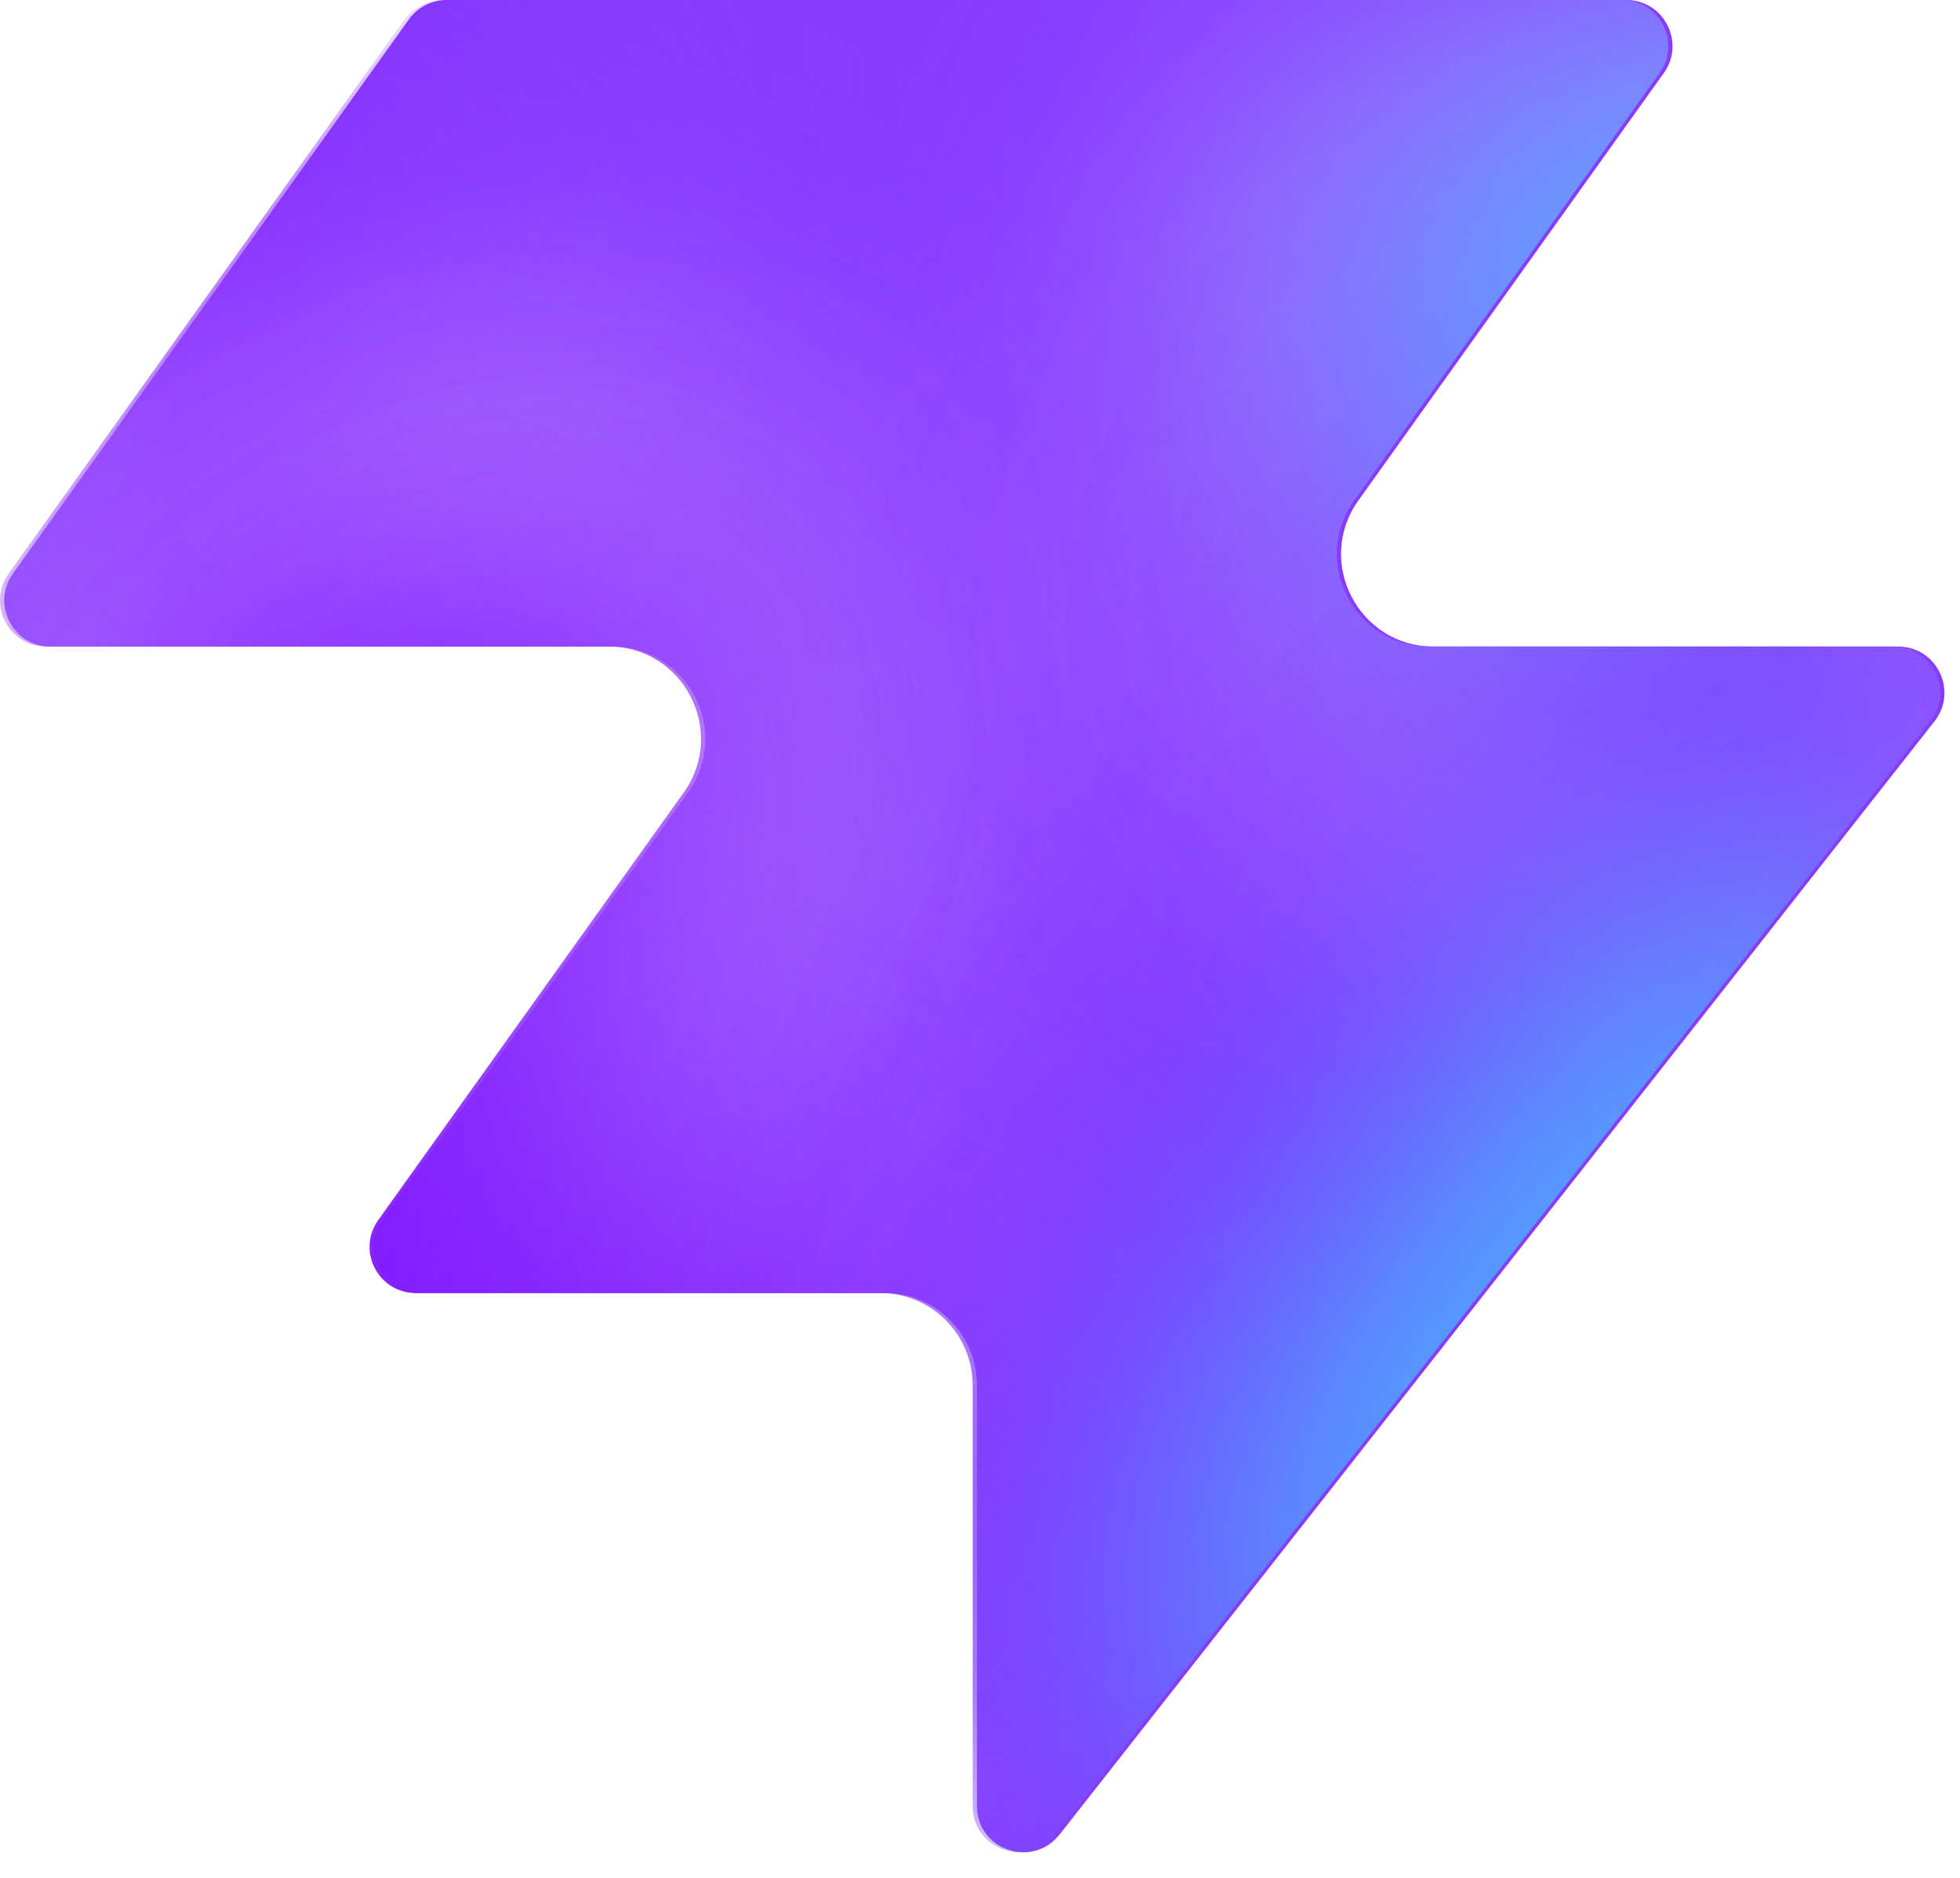
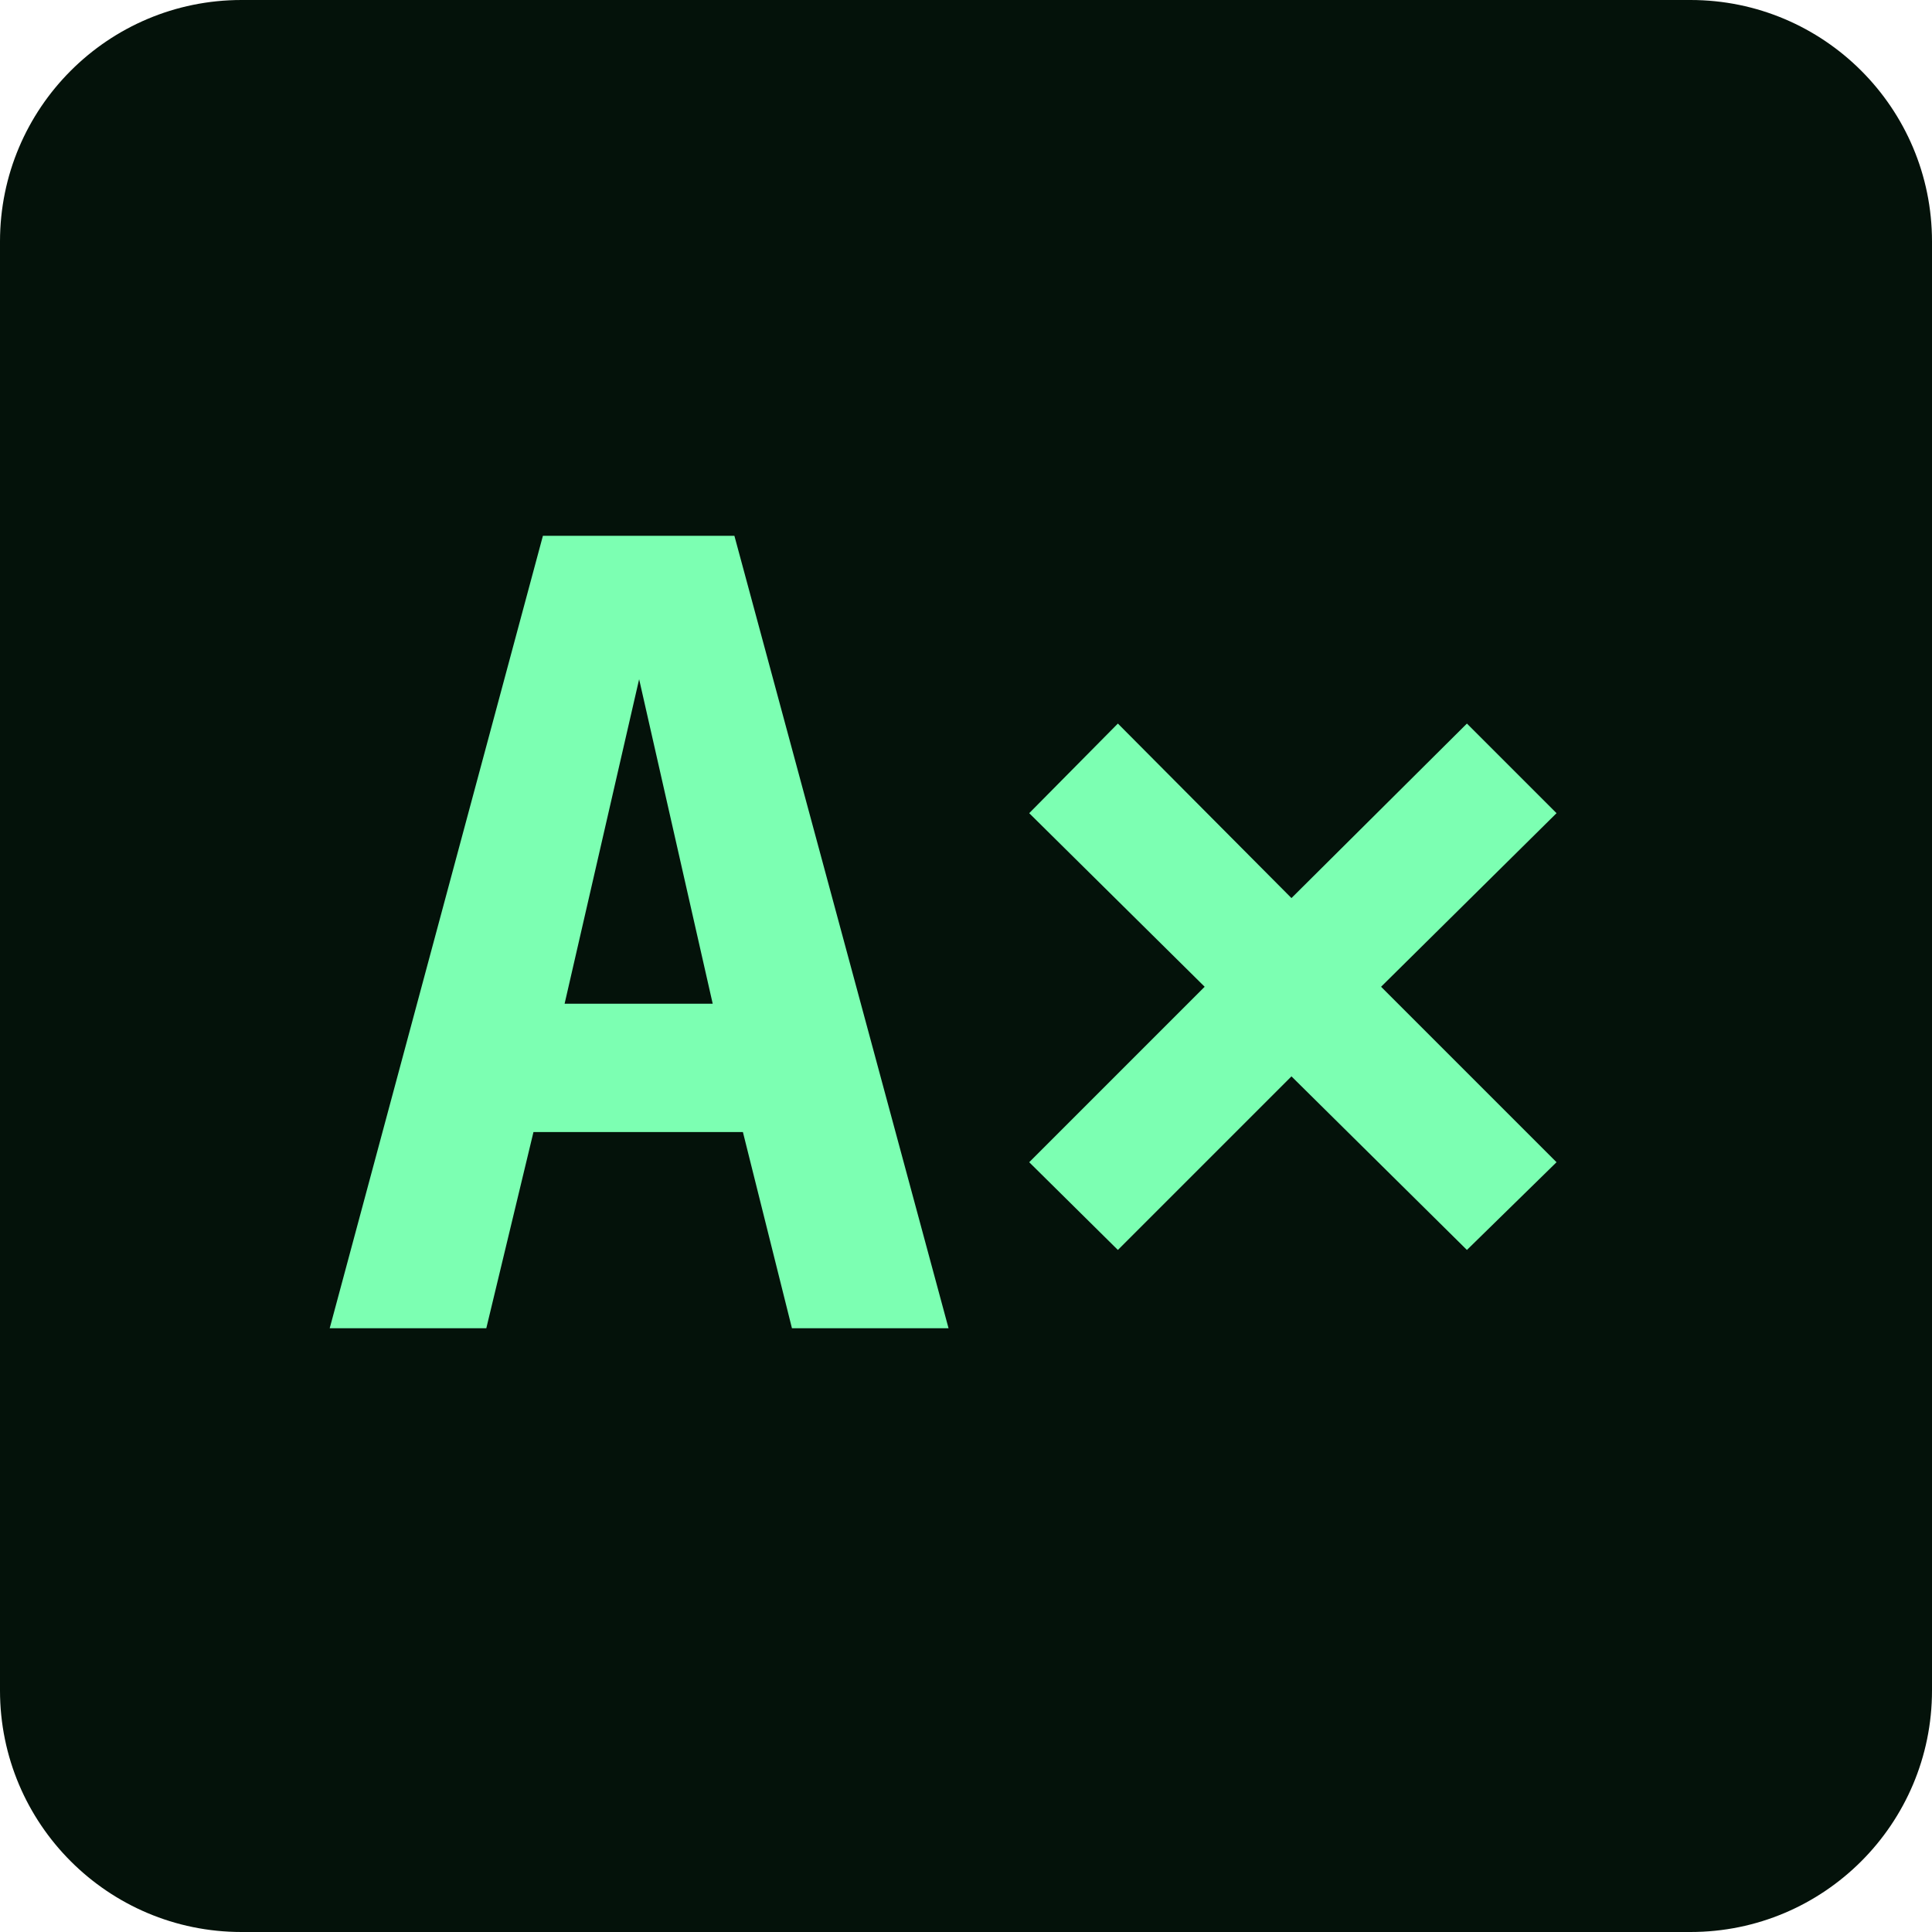
- <svg xmlns="http://www.w3.org/2000/svg" width="48" height="46" fill="none" viewBox="0 0 48 46">
-   <path fill="#863bff" d="M25.946 44.938c-.664.845-2.021.375-2.021-.698V33.937a2.26 2.26 0 0 0-2.262-2.262H10.287c-.92 0-1.456-1.04-.92-1.788l7.48-10.471c1.07-1.497 0-3.578-1.842-3.578H1.237c-.92 0-1.456-1.04-.92-1.788L10.013.474c.214-.297.556-.474.92-.474h28.894c.92 0 1.456 1.04.92 1.788l-7.48 10.471c-1.07 1.498 0 3.579 1.842 3.579h11.377c.943 0 1.473 1.088.89 1.83L25.947 44.94z" style="fill:#863bff;fill:color(display-p3 .525 .23 1);fill-opacity:1" />
-   <mask id="a" width="48" height="46" x="0" y="0" maskUnits="userSpaceOnUse" style="mask-type:alpha">
-     <path fill="#000" d="M25.842 44.938c-.664.844-2.021.375-2.021-.698V33.937a2.26 2.26 0 0 0-2.262-2.262H10.183c-.92 0-1.456-1.04-.92-1.788l7.48-10.471c1.07-1.498 0-3.579-1.842-3.579H1.133c-.92 0-1.456-1.04-.92-1.787L9.91.473c.214-.297.556-.474.92-.474h28.894c.92 0 1.456 1.04.92 1.788l-7.48 10.471c-1.07 1.498 0 3.578 1.842 3.578h11.377c.943 0 1.473 1.088.89 1.832L25.843 44.94z" style="fill:#000;fill-opacity:1" />
-   </mask>
-   <g mask="url(#a)">
-     <g filter="url(#b)">
-       <ellipse cx="5.508" cy="14.704" fill="#ede6ff" rx="5.508" ry="14.704" style="fill:#ede6ff;fill:color(display-p3 .927 .903 1);fill-opacity:1" transform="matrix(.00324 1 1 -.00324 -4.47 31.516)" />
-     </g>
-     <g filter="url(#c)">
-       <ellipse cx="10.399" cy="29.851" fill="#ede6ff" rx="10.399" ry="29.851" style="fill:#ede6ff;fill:color(display-p3 .927 .903 1);fill-opacity:1" transform="matrix(.00324 1 1 -.00324 -39.328 7.883)" />
-     </g>
-     <g filter="url(#d)">
-       <ellipse cx="5.508" cy="30.487" fill="#7e14ff" rx="5.508" ry="30.487" style="fill:#7e14ff;fill:color(display-p3 .492 .077 1);fill-opacity:1" transform="rotate(89.814 -25.913 -14.639)scale(1 -1)" />
-     </g>
-     <g filter="url(#e)">
-       <ellipse cx="5.508" cy="30.599" fill="#7e14ff" rx="5.508" ry="30.599" style="fill:#7e14ff;fill:color(display-p3 .492 .077 1);fill-opacity:1" transform="rotate(89.814 -32.644 -3.334)scale(1 -1)" />
-     </g>
-     <g filter="url(#f)">
-       <ellipse cx="5.508" cy="30.599" fill="#7e14ff" rx="5.508" ry="30.599" style="fill:#7e14ff;fill:color(display-p3 .492 .077 1);fill-opacity:1" transform="matrix(.00324 1 1 -.00324 -34.34 30.47)" />
-     </g>
-     <g filter="url(#g)">
-       <ellipse cx="14.072" cy="22.078" fill="#ede6ff" rx="14.072" ry="22.078" style="fill:#ede6ff;fill:color(display-p3 .927 .903 1);fill-opacity:1" transform="rotate(93.35 24.506 48.493)scale(-1 1)" />
-     </g>
-     <g filter="url(#h)">
-       <ellipse cx="3.47" cy="21.501" fill="#7e14ff" rx="3.47" ry="21.501" style="fill:#7e14ff;fill:color(display-p3 .492 .077 1);fill-opacity:1" transform="rotate(89.009 28.708 47.59)scale(-1 1)" />
-     </g>
-     <g filter="url(#i)">
-       <ellipse cx="3.47" cy="21.501" fill="#7e14ff" rx="3.47" ry="21.501" style="fill:#7e14ff;fill:color(display-p3 .492 .077 1);fill-opacity:1" transform="rotate(89.009 28.708 47.59)scale(-1 1)" />
-     </g>
-     <g filter="url(#j)">
-       <ellipse cx=".387" cy="8.972" fill="#7e14ff" rx="4.407" ry="29.108" style="fill:#7e14ff;fill:color(display-p3 .492 .077 1);fill-opacity:1" transform="rotate(39.51 .387 8.972)" />
-     </g>
-     <g filter="url(#k)">
-       <ellipse cx="47.523" cy="-6.092" fill="#7e14ff" rx="4.407" ry="29.108" style="fill:#7e14ff;fill:color(display-p3 .492 .077 1);fill-opacity:1" transform="rotate(37.892 47.523 -6.092)" />
-     </g>
-     <g filter="url(#l)">
-       <ellipse cx="41.412" cy="6.333" fill="#47bfff" rx="5.971" ry="9.665" style="fill:#47bfff;fill:color(display-p3 .28 .748 1);fill-opacity:1" transform="rotate(37.892 41.412 6.333)" />
-     </g>
-     <g filter="url(#m)">
-       <ellipse cx="-1.879" cy="38.332" fill="#7e14ff" rx="4.407" ry="29.108" style="fill:#7e14ff;fill:color(display-p3 .492 .077 1);fill-opacity:1" transform="rotate(37.892 -1.88 38.332)" />
-     </g>
-     <g filter="url(#n)">
-       <ellipse cx="-1.879" cy="38.332" fill="#7e14ff" rx="4.407" ry="29.108" style="fill:#7e14ff;fill:color(display-p3 .492 .077 1);fill-opacity:1" transform="rotate(37.892 -1.88 38.332)" />
-     </g>
-     <g filter="url(#o)">
-       <ellipse cx="35.651" cy="29.907" fill="#7e14ff" rx="4.407" ry="29.108" style="fill:#7e14ff;fill:color(display-p3 .492 .077 1);fill-opacity:1" transform="rotate(37.892 35.651 29.907)" />
-     </g>
-     <g filter="url(#p)">
-       <ellipse cx="38.418" cy="32.4" fill="#47bfff" rx="5.971" ry="15.297" style="fill:#47bfff;fill:color(display-p3 .28 .748 1);fill-opacity:1" transform="rotate(37.892 38.418 32.4)" />
-     </g>
-   </g>
-   <defs>
-     <filter id="b" width="60.045" height="41.654" x="-19.77" y="16.149" color-interpolation-filters="sRGB" filterUnits="userSpaceOnUse">
-       <feFlood flood-opacity="0" result="BackgroundImageFix" />
-       <feBlend in="SourceGraphic" in2="BackgroundImageFix" result="shape" />
-       <feGaussianBlur result="effect1_foregroundBlur_2002_17158" stdDeviation="7.659" />
-     </filter>
-     <filter id="c" width="90.34" height="51.437" x="-54.613" y="-7.533" color-interpolation-filters="sRGB" filterUnits="userSpaceOnUse">
-       <feFlood flood-opacity="0" result="BackgroundImageFix" />
-       <feBlend in="SourceGraphic" in2="BackgroundImageFix" result="shape" />
-       <feGaussianBlur result="effect1_foregroundBlur_2002_17158" stdDeviation="7.659" />
-     </filter>
-     <filter id="d" width="79.355" height="29.4" x="-49.64" y="2.03" color-interpolation-filters="sRGB" filterUnits="userSpaceOnUse">
-       <feFlood flood-opacity="0" result="BackgroundImageFix" />
-       <feBlend in="SourceGraphic" in2="BackgroundImageFix" result="shape" />
-       <feGaussianBlur result="effect1_foregroundBlur_2002_17158" stdDeviation="4.596" />
-     </filter>
-     <filter id="e" width="79.579" height="29.4" x="-45.045" y="20.029" color-interpolation-filters="sRGB" filterUnits="userSpaceOnUse">
-       <feFlood flood-opacity="0" result="BackgroundImageFix" />
-       <feBlend in="SourceGraphic" in2="BackgroundImageFix" result="shape" />
-       <feGaussianBlur result="effect1_foregroundBlur_2002_17158" stdDeviation="4.596" />
-     </filter>
-     <filter id="f" width="79.579" height="29.4" x="-43.513" y="21.178" color-interpolation-filters="sRGB" filterUnits="userSpaceOnUse">
-       <feFlood flood-opacity="0" result="BackgroundImageFix" />
-       <feBlend in="SourceGraphic" in2="BackgroundImageFix" result="shape" />
-       <feGaussianBlur result="effect1_foregroundBlur_2002_17158" stdDeviation="4.596" />
-     </filter>
-     <filter id="g" width="74.749" height="58.852" x="15.756" y="-17.901" color-interpolation-filters="sRGB" filterUnits="userSpaceOnUse">
-       <feFlood flood-opacity="0" result="BackgroundImageFix" />
-       <feBlend in="SourceGraphic" in2="BackgroundImageFix" result="shape" />
-       <feGaussianBlur result="effect1_foregroundBlur_2002_17158" stdDeviation="7.659" />
-     </filter>
-     <filter id="h" width="61.377" height="25.362" x="23.548" y="2.284" color-interpolation-filters="sRGB" filterUnits="userSpaceOnUse">
-       <feFlood flood-opacity="0" result="BackgroundImageFix" />
-       <feBlend in="SourceGraphic" in2="BackgroundImageFix" result="shape" />
-       <feGaussianBlur result="effect1_foregroundBlur_2002_17158" stdDeviation="4.596" />
-     </filter>
-     <filter id="i" width="61.377" height="25.362" x="23.548" y="2.284" color-interpolation-filters="sRGB" filterUnits="userSpaceOnUse">
-       <feFlood flood-opacity="0" result="BackgroundImageFix" />
-       <feBlend in="SourceGraphic" in2="BackgroundImageFix" result="shape" />
-       <feGaussianBlur result="effect1_foregroundBlur_2002_17158" stdDeviation="4.596" />
-     </filter>
-     <filter id="j" width="56.045" height="63.649" x="-27.636" y="-22.853" color-interpolation-filters="sRGB" filterUnits="userSpaceOnUse">
-       <feFlood flood-opacity="0" result="BackgroundImageFix" />
-       <feBlend in="SourceGraphic" in2="BackgroundImageFix" result="shape" />
-       <feGaussianBlur result="effect1_foregroundBlur_2002_17158" stdDeviation="4.596" />
-     </filter>
-     <filter id="k" width="54.814" height="64.646" x="20.116" y="-38.415" color-interpolation-filters="sRGB" filterUnits="userSpaceOnUse">
-       <feFlood flood-opacity="0" result="BackgroundImageFix" />
-       <feBlend in="SourceGraphic" in2="BackgroundImageFix" result="shape" />
-       <feGaussianBlur result="effect1_foregroundBlur_2002_17158" stdDeviation="4.596" />
-     </filter>
-     <filter id="l" width="33.541" height="35.313" x="24.641" y="-11.323" color-interpolation-filters="sRGB" filterUnits="userSpaceOnUse">
-       <feFlood flood-opacity="0" result="BackgroundImageFix" />
-       <feBlend in="SourceGraphic" in2="BackgroundImageFix" result="shape" />
-       <feGaussianBlur result="effect1_foregroundBlur_2002_17158" stdDeviation="4.596" />
-     </filter>
-     <filter id="m" width="54.814" height="64.646" x="-29.286" y="6.009" color-interpolation-filters="sRGB" filterUnits="userSpaceOnUse">
-       <feFlood flood-opacity="0" result="BackgroundImageFix" />
-       <feBlend in="SourceGraphic" in2="BackgroundImageFix" result="shape" />
-       <feGaussianBlur result="effect1_foregroundBlur_2002_17158" stdDeviation="4.596" />
-     </filter>
-     <filter id="n" width="54.814" height="64.646" x="-29.286" y="6.009" color-interpolation-filters="sRGB" filterUnits="userSpaceOnUse">
-       <feFlood flood-opacity="0" result="BackgroundImageFix" />
-       <feBlend in="SourceGraphic" in2="BackgroundImageFix" result="shape" />
-       <feGaussianBlur result="effect1_foregroundBlur_2002_17158" stdDeviation="4.596" />
-     </filter>
-     <filter id="o" width="54.814" height="64.646" x="8.244" y="-2.416" color-interpolation-filters="sRGB" filterUnits="userSpaceOnUse">
-       <feFlood flood-opacity="0" result="BackgroundImageFix" />
-       <feBlend in="SourceGraphic" in2="BackgroundImageFix" result="shape" />
-       <feGaussianBlur result="effect1_foregroundBlur_2002_17158" stdDeviation="4.596" />
-     </filter>
-     <filter id="p" width="39.409" height="43.623" x="18.713" y="10.588" color-interpolation-filters="sRGB" filterUnits="userSpaceOnUse">
-       <feFlood flood-opacity="0" result="BackgroundImageFix" />
-       <feBlend in="SourceGraphic" in2="BackgroundImageFix" result="shape" />
-       <feGaussianBlur result="effect1_foregroundBlur_2002_17158" stdDeviation="4.596" />
-     </filter>
-   </defs>
+ <svg xmlns="http://www.w3.org/2000/svg" viewBox="0 0 32 32">
+   <rect width="32" height="32" rx="4" fill="#04120A" />
+   <text x="16" y="22" text-anchor="middle" font-family="monospace" font-weight="bold" font-size="18" fill="#7CFFB2">A×</text>
</svg>
